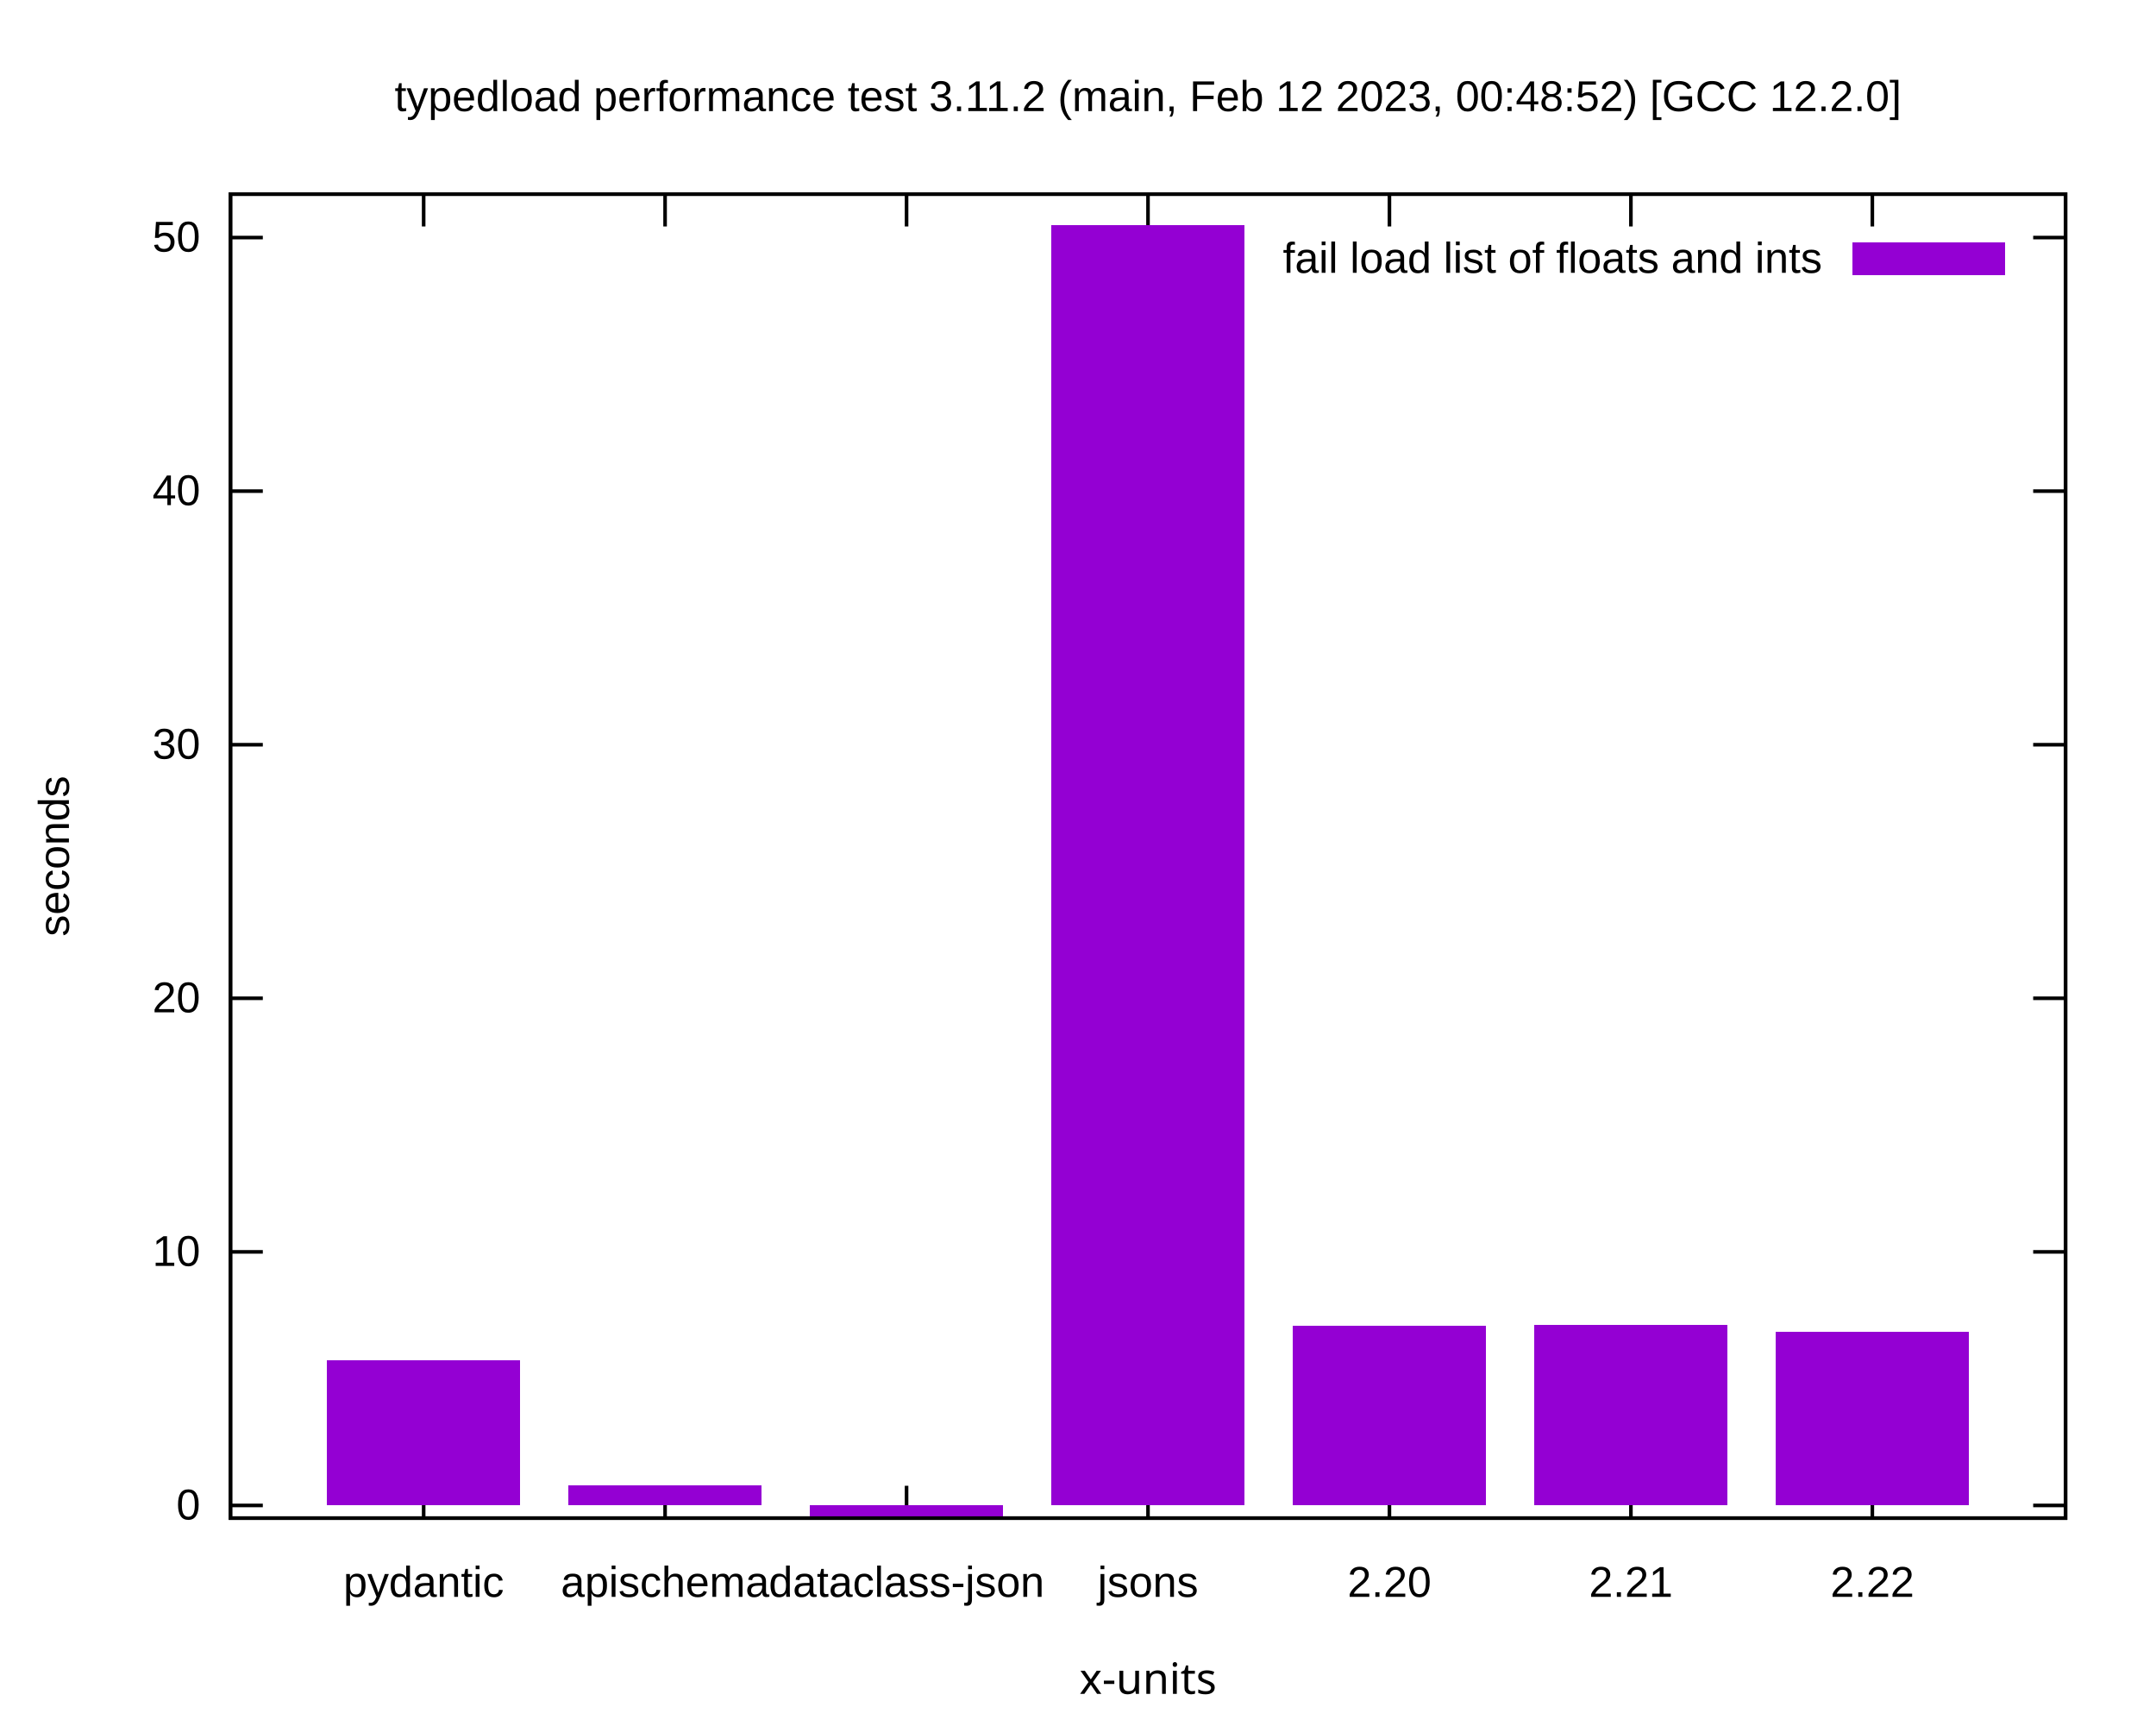
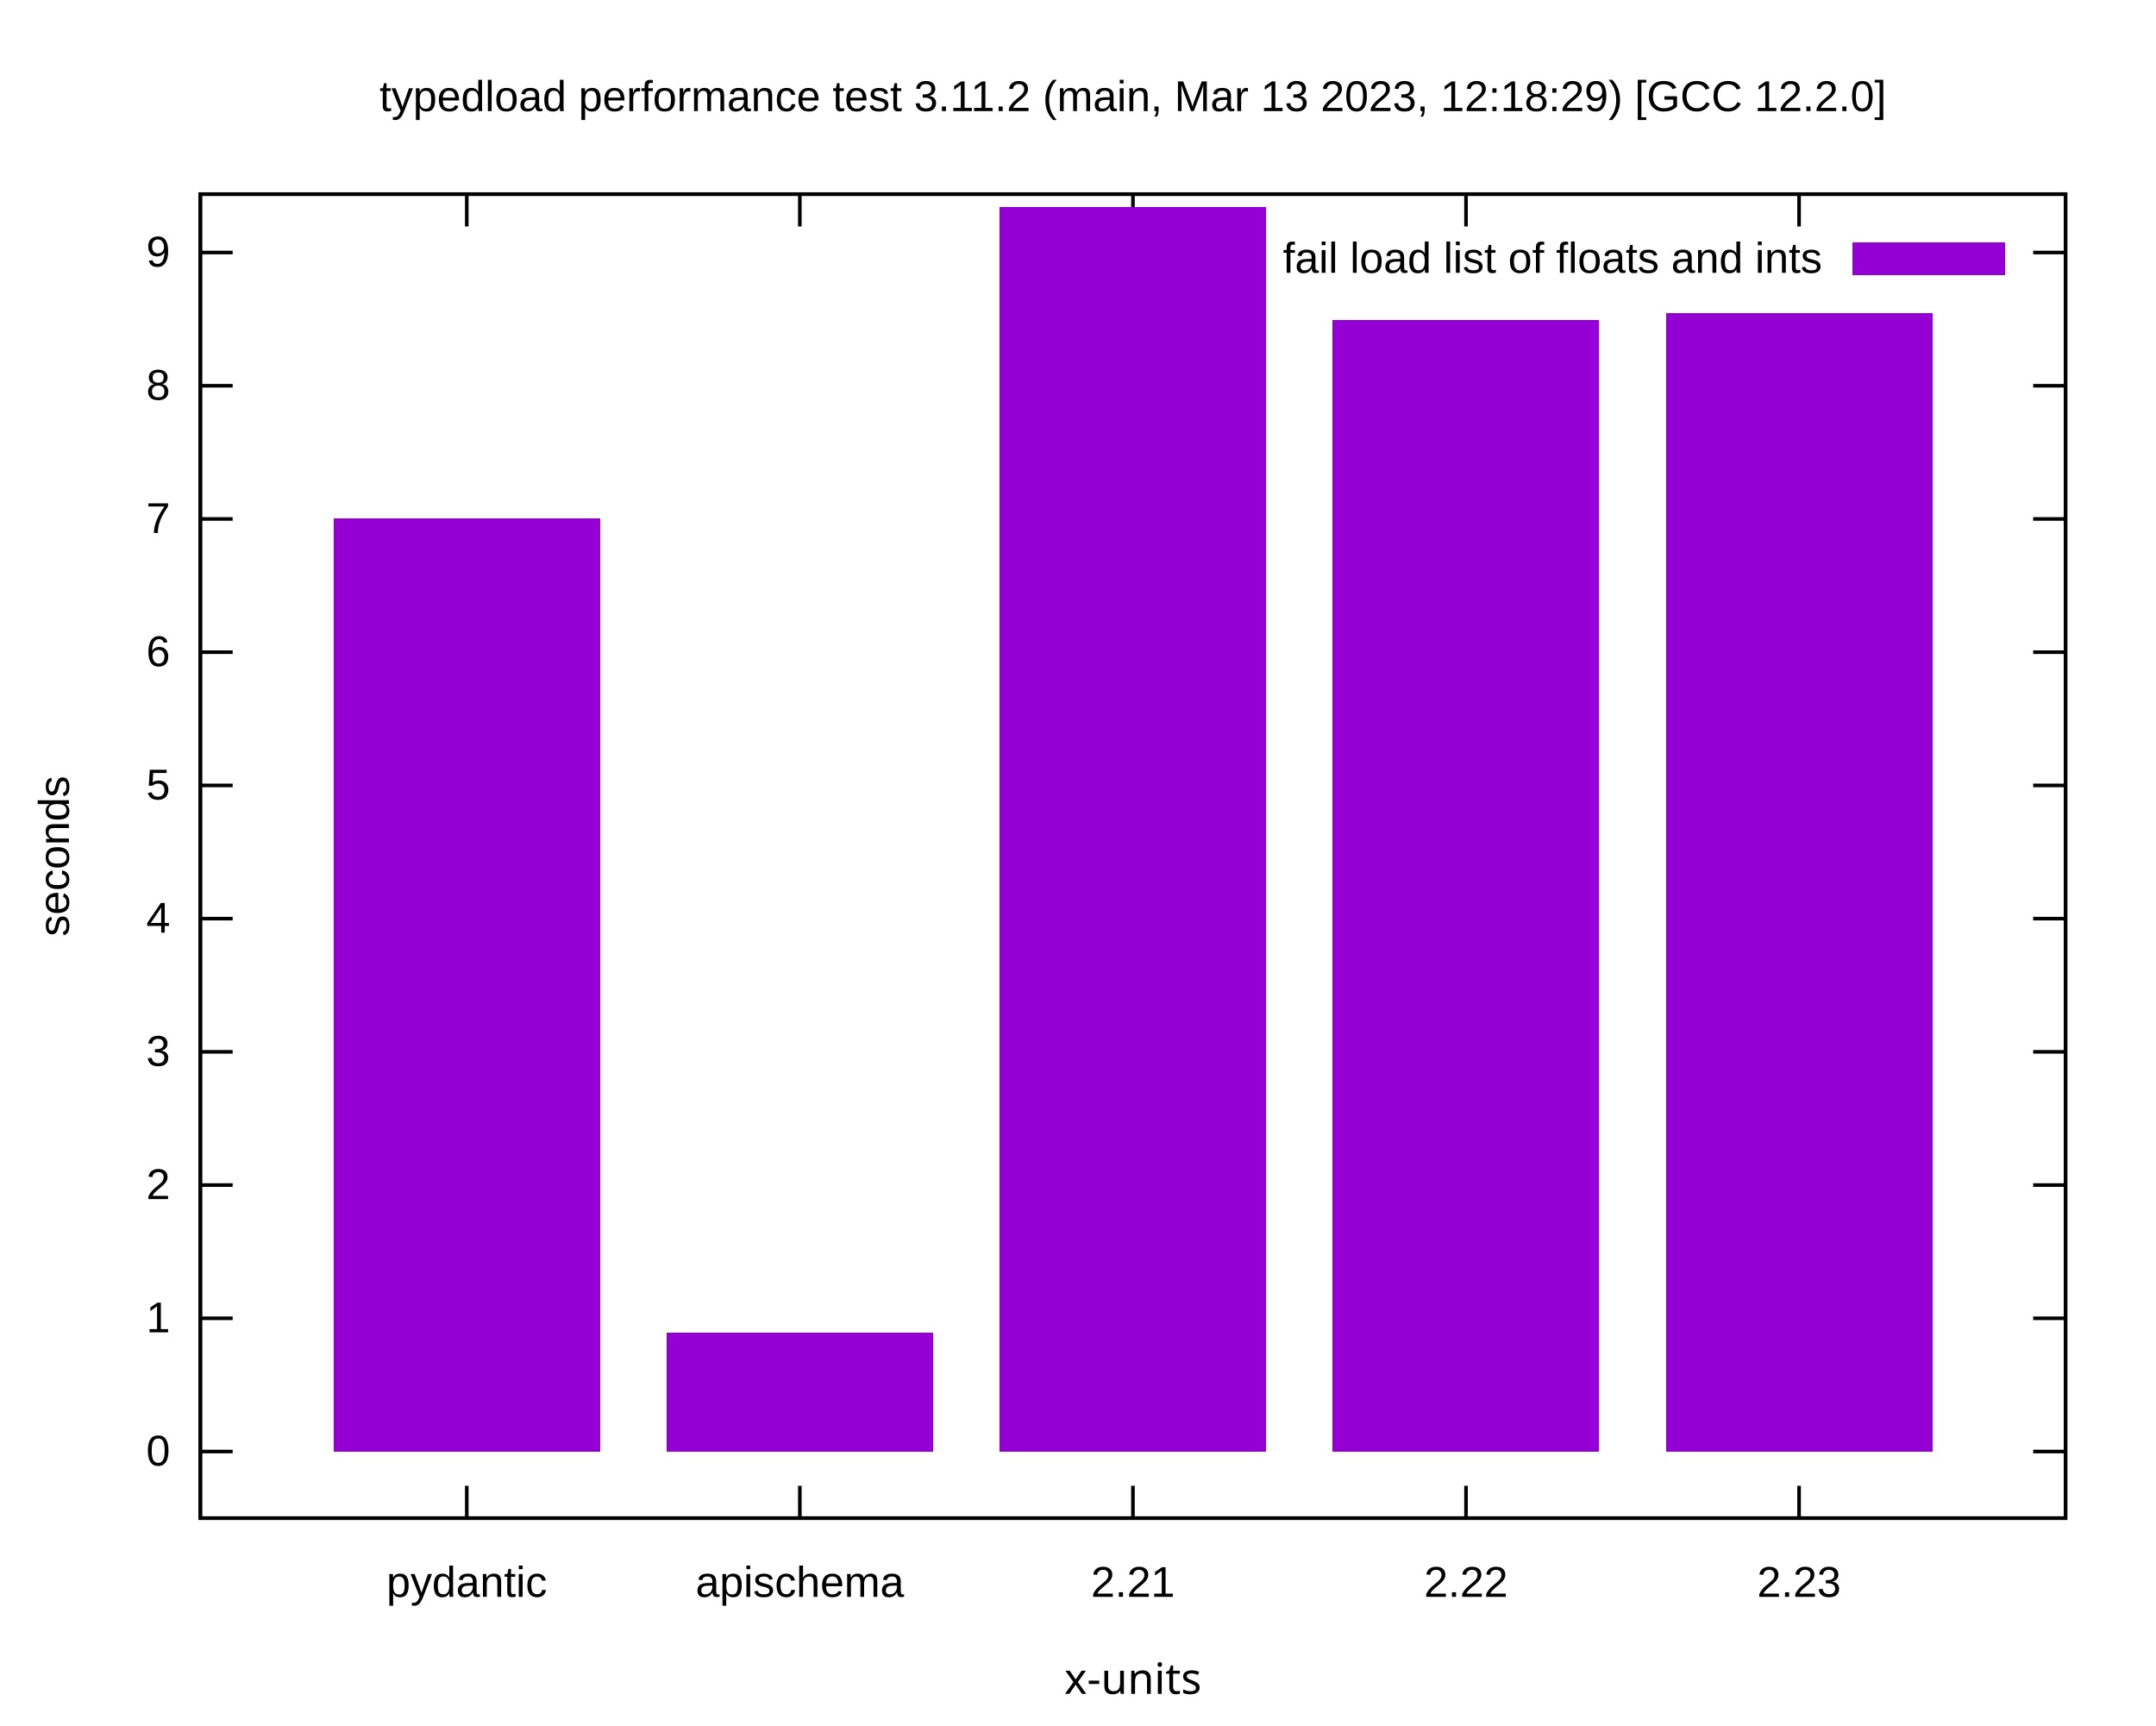
<svg xmlns="http://www.w3.org/2000/svg" xmlns:xlink="http://www.w3.org/1999/xlink" width="600" height="480" viewBox="0 0 600 480">
  <g id="gnuplot_canvas">
    <rect x="0" y="0" width="600" height="480" fill="none" />
    <defs>
      <circle id="gpDot" r="0.5" stroke-width="0.5" stroke="currentColor" />
      <path id="gpPt0" stroke-width="0.222" stroke="currentColor" d="M-1,0 h2 M0,-1 v2" />
      <path id="gpPt1" stroke-width="0.222" stroke="currentColor" d="M-1,-1 L1,1 M1,-1 L-1,1" />
      <path id="gpPt2" stroke-width="0.222" stroke="currentColor" d="M-1,0 L1,0 M0,-1 L0,1 M-1,-1 L1,1 M-1,1 L1,-1" />
      <rect id="gpPt3" stroke-width="0.222" stroke="currentColor" x="-1" y="-1" width="2" height="2" />
      <rect id="gpPt4" stroke-width="0.222" stroke="currentColor" fill="currentColor" x="-1" y="-1" width="2" height="2" />
      <circle id="gpPt5" stroke-width="0.222" stroke="currentColor" cx="0" cy="0" r="1" />
      <use xlink:href="#gpPt5" id="gpPt6" fill="currentColor" stroke="none" />
      <path id="gpPt7" stroke-width="0.222" stroke="currentColor" d="M0,-1.33 L-1.33,0.67 L1.33,0.67 z" />
      <use xlink:href="#gpPt7" id="gpPt8" fill="currentColor" stroke="none" />
      <use xlink:href="#gpPt7" id="gpPt9" stroke="currentColor" transform="rotate(180)" />
      <use xlink:href="#gpPt9" id="gpPt10" fill="currentColor" stroke="none" />
      <use xlink:href="#gpPt3" id="gpPt11" stroke="currentColor" transform="rotate(45)" />
      <use xlink:href="#gpPt11" id="gpPt12" fill="currentColor" stroke="none" />
      <path id="gpPt13" stroke-width="0.222" stroke="currentColor" d="M0,1.330 L1.265,0.411 L0.782,-1.067 L-0.782,-1.076 L-1.265,0.411 z" />
      <use xlink:href="#gpPt13" id="gpPt14" fill="currentColor" stroke="none" />
      <filter id="textbox" filterUnits="objectBoundingBox" x="0" y="0" height="1" width="1">
        <feFlood flood-color="white" flood-opacity="1" result="bgnd" />
        <feComposite in="SourceGraphic" in2="bgnd" operator="atop" />
      </filter>
      <filter id="greybox" filterUnits="objectBoundingBox" x="0" y="0" height="1" width="1">
        <feFlood flood-color="lightgrey" flood-opacity="1" result="grey" />
        <feComposite in="SourceGraphic" in2="grey" operator="atop" />
      </filter>
    </defs>
    <g fill="none" color="white" stroke="currentColor" stroke-width="1.00" stroke-linecap="butt" stroke-linejoin="miter">
</g>
    <g fill="none" color="black" stroke="currentColor" stroke-width="1.00" stroke-linecap="butt" stroke-linejoin="miter">
-       <path stroke="black" d="M64.14,418.87 L73.14,418.87 M574.82,418.87 L565.82,418.87  " />
-       <g transform="translate(55.75,422.77)" stroke="none" fill="black" font-family="Arial" font-size="12.00" text-anchor="end">
+       <path stroke="black" d="M55.75,403.87 L64.75,403.87 M574.82,403.87 L565.82,403.87  " />
+       <g transform="translate(47.36,407.77)" stroke="none" fill="black" font-family="Arial" font-size="12.00" text-anchor="end">
        <text>
          <tspan font-family="Arial"> 0</tspan>
        </text>
      </g>
    </g>
    <g fill="none" color="black" stroke="currentColor" stroke-width="1.00" stroke-linecap="butt" stroke-linejoin="miter">
-       <path stroke="black" d="M64.14,348.32 L73.14,348.32 M574.82,348.32 L565.82,348.32  " />
-       <g transform="translate(55.75,352.22)" stroke="none" fill="black" font-family="Arial" font-size="12.00" text-anchor="end">
-         <text>
-           <tspan font-family="Arial"> 10</tspan>
-         </text>
-       </g>
-     </g>
-     <g fill="none" color="black" stroke="currentColor" stroke-width="1.00" stroke-linecap="butt" stroke-linejoin="miter">
-       <path stroke="black" d="M64.14,277.76 L73.14,277.76 M574.82,277.76 L565.82,277.76  " />
-       <g transform="translate(55.75,281.66)" stroke="none" fill="black" font-family="Arial" font-size="12.00" text-anchor="end">
-         <text>
-           <tspan font-family="Arial"> 20</tspan>
-         </text>
-       </g>
-     </g>
-     <g fill="none" color="black" stroke="currentColor" stroke-width="1.00" stroke-linecap="butt" stroke-linejoin="miter">
-       <path stroke="black" d="M64.14,207.21 L73.14,207.21 M574.82,207.21 L565.82,207.21  " />
-       <g transform="translate(55.75,211.11)" stroke="none" fill="black" font-family="Arial" font-size="12.00" text-anchor="end">
-         <text>
-           <tspan font-family="Arial"> 30</tspan>
-         </text>
-       </g>
-     </g>
-     <g fill="none" color="black" stroke="currentColor" stroke-width="1.00" stroke-linecap="butt" stroke-linejoin="miter">
-       <path stroke="black" d="M64.14,136.65 L73.14,136.65 M574.82,136.65 L565.82,136.65  " />
-       <g transform="translate(55.75,140.55)" stroke="none" fill="black" font-family="Arial" font-size="12.00" text-anchor="end">
-         <text>
-           <tspan font-family="Arial"> 40</tspan>
-         </text>
-       </g>
-     </g>
-     <g fill="none" color="black" stroke="currentColor" stroke-width="1.00" stroke-linecap="butt" stroke-linejoin="miter">
-       <path stroke="black" d="M64.14,66.10 L73.14,66.10 M574.82,66.10 L565.82,66.10  " />
-       <g transform="translate(55.75,70.00)" stroke="none" fill="black" font-family="Arial" font-size="12.00" text-anchor="end">
-         <text>
-           <tspan font-family="Arial"> 50</tspan>
-         </text>
-       </g>
-     </g>
-     <g fill="none" color="black" stroke="currentColor" stroke-width="1.00" stroke-linecap="butt" stroke-linejoin="miter">
-       <path stroke="black" d="M117.90,422.40 L117.90,413.40 M117.90,54.01 L117.90,63.01  " />
-       <g transform="translate(117.90,444.30)" stroke="none" fill="black" font-family="Arial" font-size="12.00" text-anchor="middle">
+       <path stroke="black" d="M55.75,366.80 L64.75,366.80 M574.82,366.80 L565.82,366.80  " />
+       <g transform="translate(47.36,370.70)" stroke="none" fill="black" font-family="Arial" font-size="12.00" text-anchor="end">
+         <text>
+           <tspan font-family="Arial"> 1</tspan>
+         </text>
+       </g>
+     </g>
+     <g fill="none" color="black" stroke="currentColor" stroke-width="1.00" stroke-linecap="butt" stroke-linejoin="miter">
+       <path stroke="black" d="M55.75,329.73 L64.75,329.73 M574.82,329.73 L565.82,329.73  " />
+       <g transform="translate(47.36,333.63)" stroke="none" fill="black" font-family="Arial" font-size="12.00" text-anchor="end">
+         <text>
+           <tspan font-family="Arial"> 2</tspan>
+         </text>
+       </g>
+     </g>
+     <g fill="none" color="black" stroke="currentColor" stroke-width="1.00" stroke-linecap="butt" stroke-linejoin="miter">
+       <path stroke="black" d="M55.75,292.66 L64.75,292.66 M574.82,292.66 L565.82,292.66  " />
+       <g transform="translate(47.36,296.56)" stroke="none" fill="black" font-family="Arial" font-size="12.00" text-anchor="end">
+         <text>
+           <tspan font-family="Arial"> 3</tspan>
+         </text>
+       </g>
+     </g>
+     <g fill="none" color="black" stroke="currentColor" stroke-width="1.00" stroke-linecap="butt" stroke-linejoin="miter">
+       <path stroke="black" d="M55.75,255.60 L64.75,255.60 M574.82,255.60 L565.82,255.60  " />
+       <g transform="translate(47.36,259.50)" stroke="none" fill="black" font-family="Arial" font-size="12.00" text-anchor="end">
+         <text>
+           <tspan font-family="Arial"> 4</tspan>
+         </text>
+       </g>
+     </g>
+     <g fill="none" color="black" stroke="currentColor" stroke-width="1.00" stroke-linecap="butt" stroke-linejoin="miter">
+       <path stroke="black" d="M55.75,218.53 L64.75,218.53 M574.82,218.53 L565.82,218.53  " />
+       <g transform="translate(47.36,222.43)" stroke="none" fill="black" font-family="Arial" font-size="12.00" text-anchor="end">
+         <text>
+           <tspan font-family="Arial"> 5</tspan>
+         </text>
+       </g>
+     </g>
+     <g fill="none" color="black" stroke="currentColor" stroke-width="1.00" stroke-linecap="butt" stroke-linejoin="miter">
+       <path stroke="black" d="M55.75,181.46 L64.75,181.46 M574.82,181.46 L565.82,181.46  " />
+       <g transform="translate(47.36,185.36)" stroke="none" fill="black" font-family="Arial" font-size="12.00" text-anchor="end">
+         <text>
+           <tspan font-family="Arial"> 6</tspan>
+         </text>
+       </g>
+     </g>
+     <g fill="none" color="black" stroke="currentColor" stroke-width="1.00" stroke-linecap="butt" stroke-linejoin="miter">
+       <path stroke="black" d="M55.75,144.39 L64.75,144.39 M574.82,144.39 L565.82,144.39  " />
+       <g transform="translate(47.36,148.29)" stroke="none" fill="black" font-family="Arial" font-size="12.00" text-anchor="end">
+         <text>
+           <tspan font-family="Arial"> 7</tspan>
+         </text>
+       </g>
+     </g>
+     <g fill="none" color="black" stroke="currentColor" stroke-width="1.00" stroke-linecap="butt" stroke-linejoin="miter">
+       <path stroke="black" d="M55.75,107.33 L64.75,107.33 M574.82,107.33 L565.82,107.33  " />
+       <g transform="translate(47.36,111.23)" stroke="none" fill="black" font-family="Arial" font-size="12.00" text-anchor="end">
+         <text>
+           <tspan font-family="Arial"> 8</tspan>
+         </text>
+       </g>
+     </g>
+     <g fill="none" color="black" stroke="currentColor" stroke-width="1.00" stroke-linecap="butt" stroke-linejoin="miter">
+       <path stroke="black" d="M55.75,70.26 L64.75,70.26 M574.82,70.26 L565.82,70.26  " />
+       <g transform="translate(47.36,74.16)" stroke="none" fill="black" font-family="Arial" font-size="12.00" text-anchor="end">
+         <text>
+           <tspan font-family="Arial"> 9</tspan>
+         </text>
+       </g>
+     </g>
+     <g fill="none" color="black" stroke="currentColor" stroke-width="1.00" stroke-linecap="butt" stroke-linejoin="miter">
+       <path stroke="black" d="M129.90,422.40 L129.90,413.40 M129.90,54.01 L129.90,63.01  " />
+       <g transform="translate(129.90,444.30)" stroke="none" fill="black" font-family="Arial" font-size="12.00" text-anchor="middle">
        <text>
          <tspan font-family="Arial">pydantic</tspan>
        </text>
      </g>
    </g>
    <g fill="none" color="black" stroke="currentColor" stroke-width="1.00" stroke-linecap="butt" stroke-linejoin="miter">
-       <path stroke="black" d="M185.09,422.40 L185.09,413.40 M185.09,54.01 L185.09,63.01  " />
-       <g transform="translate(185.09,444.30)" stroke="none" fill="black" font-family="Arial" font-size="12.00" text-anchor="middle">
+       <path stroke="black" d="M222.59,422.40 L222.59,413.40 M222.59,54.01 L222.59,63.01  " />
+       <g transform="translate(222.59,444.30)" stroke="none" fill="black" font-family="Arial" font-size="12.00" text-anchor="middle">
        <text>
          <tspan font-family="Arial">apischema</tspan>
        </text>
      </g>
    </g>
    <g fill="none" color="black" stroke="currentColor" stroke-width="1.00" stroke-linecap="butt" stroke-linejoin="miter">
-       <path stroke="black" d="M252.29,422.40 L252.29,413.40 M252.29,54.01 L252.29,63.01  " />
-       <g transform="translate(252.29,444.30)" stroke="none" fill="black" font-family="Arial" font-size="12.00" text-anchor="middle">
-         <text>
-           <tspan font-family="Arial">dataclass-json</tspan>
-         </text>
-       </g>
-     </g>
-     <g fill="none" color="black" stroke="currentColor" stroke-width="1.00" stroke-linecap="butt" stroke-linejoin="miter">
-       <path stroke="black" d="M319.48,422.40 L319.48,413.40 M319.48,54.01 L319.48,63.01  " />
-       <g transform="translate(319.48,444.30)" stroke="none" fill="black" font-family="Arial" font-size="12.00" text-anchor="middle">
-         <text>
-           <tspan font-family="Arial">jsons</tspan>
-         </text>
-       </g>
-     </g>
-     <g fill="none" color="black" stroke="currentColor" stroke-width="1.00" stroke-linecap="butt" stroke-linejoin="miter">
-       <path stroke="black" d="M386.67,422.40 L386.67,413.40 M386.67,54.01 L386.67,63.01  " />
-       <g transform="translate(386.67,444.30)" stroke="none" fill="black" font-family="Arial" font-size="12.00" text-anchor="middle">
-         <text>
-           <tspan font-family="Arial">2.20</tspan>
-         </text>
-       </g>
-     </g>
-     <g fill="none" color="black" stroke="currentColor" stroke-width="1.00" stroke-linecap="butt" stroke-linejoin="miter">
-       <path stroke="black" d="M453.87,422.40 L453.87,413.40 M453.87,54.01 L453.87,63.01  " />
-       <g transform="translate(453.87,444.30)" stroke="none" fill="black" font-family="Arial" font-size="12.00" text-anchor="middle">
+       <path stroke="black" d="M315.29,422.40 L315.29,413.40 M315.29,54.01 L315.29,63.01  " />
+       <g transform="translate(315.29,444.30)" stroke="none" fill="black" font-family="Arial" font-size="12.00" text-anchor="middle">
        <text>
          <tspan font-family="Arial">2.21</tspan>
        </text>
      </g>
    </g>
    <g fill="none" color="black" stroke="currentColor" stroke-width="1.00" stroke-linecap="butt" stroke-linejoin="miter">
-       <path stroke="black" d="M521.06,422.40 L521.06,413.40 M521.06,54.01 L521.06,63.01  " />
-       <g transform="translate(521.06,444.30)" stroke="none" fill="black" font-family="Arial" font-size="12.00" text-anchor="middle">
+       <path stroke="black" d="M407.98,422.40 L407.98,413.40 M407.98,54.01 L407.98,63.01  " />
+       <g transform="translate(407.98,444.30)" stroke="none" fill="black" font-family="Arial" font-size="12.00" text-anchor="middle">
        <text>
          <tspan font-family="Arial">2.22</tspan>
        </text>
      </g>
    </g>
    <g fill="none" color="black" stroke="currentColor" stroke-width="1.00" stroke-linecap="butt" stroke-linejoin="miter">
- </g>
-     <g fill="none" color="black" stroke="currentColor" stroke-width="1.00" stroke-linecap="butt" stroke-linejoin="miter">
-       <path stroke="black" d="M64.14,54.01 L64.14,422.40 L574.82,422.40 L574.82,54.01 L64.14,54.01 Z  " />
+       <path stroke="black" d="M500.67,422.40 L500.67,413.40 M500.67,54.01 L500.67,63.01  " />
+       <g transform="translate(500.67,444.30)" stroke="none" fill="black" font-family="Arial" font-size="12.00" text-anchor="middle">
+         <text>
+           <tspan font-family="Arial">2.23</tspan>
+         </text>
+       </g>
+     </g>
+     <g fill="none" color="black" stroke="currentColor" stroke-width="1.00" stroke-linecap="butt" stroke-linejoin="miter">
+ </g>
+     <g fill="none" color="black" stroke="currentColor" stroke-width="1.00" stroke-linecap="butt" stroke-linejoin="miter">
+       <path stroke="black" d="M55.75,54.01 L55.75,422.40 L574.82,422.40 L574.82,54.01 L55.75,54.01 Z  " />
    </g>
    <g fill="none" color="black" stroke="currentColor" stroke-width="1.00" stroke-linecap="butt" stroke-linejoin="miter">
      <g transform="translate(19.18,238.21) rotate(270)" stroke="none" fill="black" font-family="Arial" font-size="12.00" text-anchor="middle">
        <text>
          <tspan font-family="Arial">seconds</tspan>
        </text>
      </g>
    </g>
    <g fill="none" color="black" stroke="currentColor" stroke-width="1.00" stroke-linecap="butt" stroke-linejoin="miter">
-       <g transform="translate(319.48,471.30)" stroke="none" fill="black" font-family="Times-Roman" font-size="12.00" text-anchor="middle">
+       <g transform="translate(315.28,471.30)" stroke="none" fill="black" font-family="Times-Roman" font-size="12.00" text-anchor="middle">
        <text>
          <tspan font-family="Times-Roman">x-units</tspan>
        </text>
      </g>
    </g>
    <g fill="none" color="black" stroke="currentColor" stroke-width="1.00" stroke-linecap="butt" stroke-linejoin="miter">
</g>
    <g id="gnuplot_plot_1">
      <g fill="none" color="black" stroke="currentColor" stroke-width="1.00" stroke-linecap="butt" stroke-linejoin="miter">
        <g transform="translate(507.09,75.91)" stroke="none" fill="black" font-family="Arial" font-size="12.00" text-anchor="end">
          <text>
            <tspan font-family="Arial">fail load list of floats and ints</tspan>
          </text>
        </g>
      </g>
      <g fill="none" color="black" stroke="currentColor" stroke-width="1.00" stroke-linecap="butt" stroke-linejoin="miter">
        <g stroke="none" shape-rendering="crispEdges">
          <polygon fill="rgb(148,   0, 211)" points="515.48,76.51 558.04,76.51 558.04,67.51 515.48,67.51 " />
-           <polygon fill="rgb(148,   0, 211)" points="91.02,418.87 144.78,418.87 144.78,378.42 91.02,378.42 " />
-           <polygon fill="rgb(148,   0, 211)" points="158.21,418.87 211.98,418.87 211.98,413.30 158.21,413.30 " />
-           <polygon fill="rgb(148,   0, 211)" points="225.41,422.40 279.17,422.40 279.17,418.86 225.41,418.86 " />
-           <polygon fill="rgb(148,   0, 211)" points="292.60,418.87 346.37,418.87 346.37,62.54 292.60,62.54 " />
-           <polygon fill="rgb(148,   0, 211)" points="359.80,418.87 413.56,418.87 413.56,368.93 359.80,368.93 " />
-           <polygon fill="rgb(148,   0, 211)" points="426.99,418.87 480.76,418.87 480.76,368.67 426.99,368.67 " />
-           <polygon fill="rgb(148,   0, 211)" points="494.19,418.87 547.95,418.87 547.95,370.55 494.19,370.55 " />
+           <polygon fill="rgb(148,   0, 211)" points="92.83,403.87 166.99,403.87 166.99,144.20 92.83,144.20 " />
+           <polygon fill="rgb(148,   0, 211)" points="185.52,403.87 259.68,403.87 259.68,370.83 185.52,370.83 " />
+           <polygon fill="rgb(148,   0, 211)" points="278.21,403.87 352.37,403.87 352.37,57.66 278.21,57.66 " />
+           <polygon fill="rgb(148,   0, 211)" points="370.90,403.87 445.06,403.87 445.06,89.09 370.90,89.09 " />
+           <polygon fill="rgb(148,   0, 211)" points="463.59,403.87 537.75,403.87 537.75,87.11 463.59,87.11 " />
        </g>
      </g>
    </g>
    <g fill="none" color="white" stroke="rgb(148,   0, 211)" stroke-width="2.00" stroke-linecap="butt" stroke-linejoin="miter">
</g>
    <g fill="none" color="black" stroke="currentColor" stroke-width="2.00" stroke-linecap="butt" stroke-linejoin="miter">
</g>
    <g fill="none" color="black" stroke="black" stroke-width="1.00" stroke-linecap="butt" stroke-linejoin="miter">
</g>
    <g fill="none" color="black" stroke="currentColor" stroke-width="1.00" stroke-linecap="butt" stroke-linejoin="miter">
-       <path stroke="black" d="M64.14,54.01 L64.14,422.40 L574.82,422.40 L574.82,54.01 L64.14,54.01 Z  " />
-     </g>
-     <g fill="none" color="black" stroke="currentColor" stroke-width="1.00" stroke-linecap="butt" stroke-linejoin="miter">
-       <g transform="translate(319.48,30.91)" stroke="none" fill="black" font-family="Arial" font-size="12.00" text-anchor="middle">
-         <text>
-           <tspan font-family="Arial">typedload performance test 3.11.2 (main, Feb 12 2023, 00:48:52) [GCC 12.2.0]</tspan>
+       <path stroke="black" d="M55.75,54.01 L55.75,422.40 L574.82,422.40 L574.82,54.01 L55.75,54.01 Z  " />
+     </g>
+     <g fill="none" color="black" stroke="currentColor" stroke-width="1.00" stroke-linecap="butt" stroke-linejoin="miter">
+       <g transform="translate(315.28,30.91)" stroke="none" fill="black" font-family="Arial" font-size="12.00" text-anchor="middle">
+         <text>
+           <tspan font-family="Arial">typedload performance test 3.11.2 (main, Mar 13 2023, 12:18:29) [GCC 12.2.0]</tspan>
        </text>
      </g>
    </g>
    <g fill="none" color="black" stroke="currentColor" stroke-width="1.00" stroke-linecap="butt" stroke-linejoin="miter">
</g>
  </g>
</svg>
